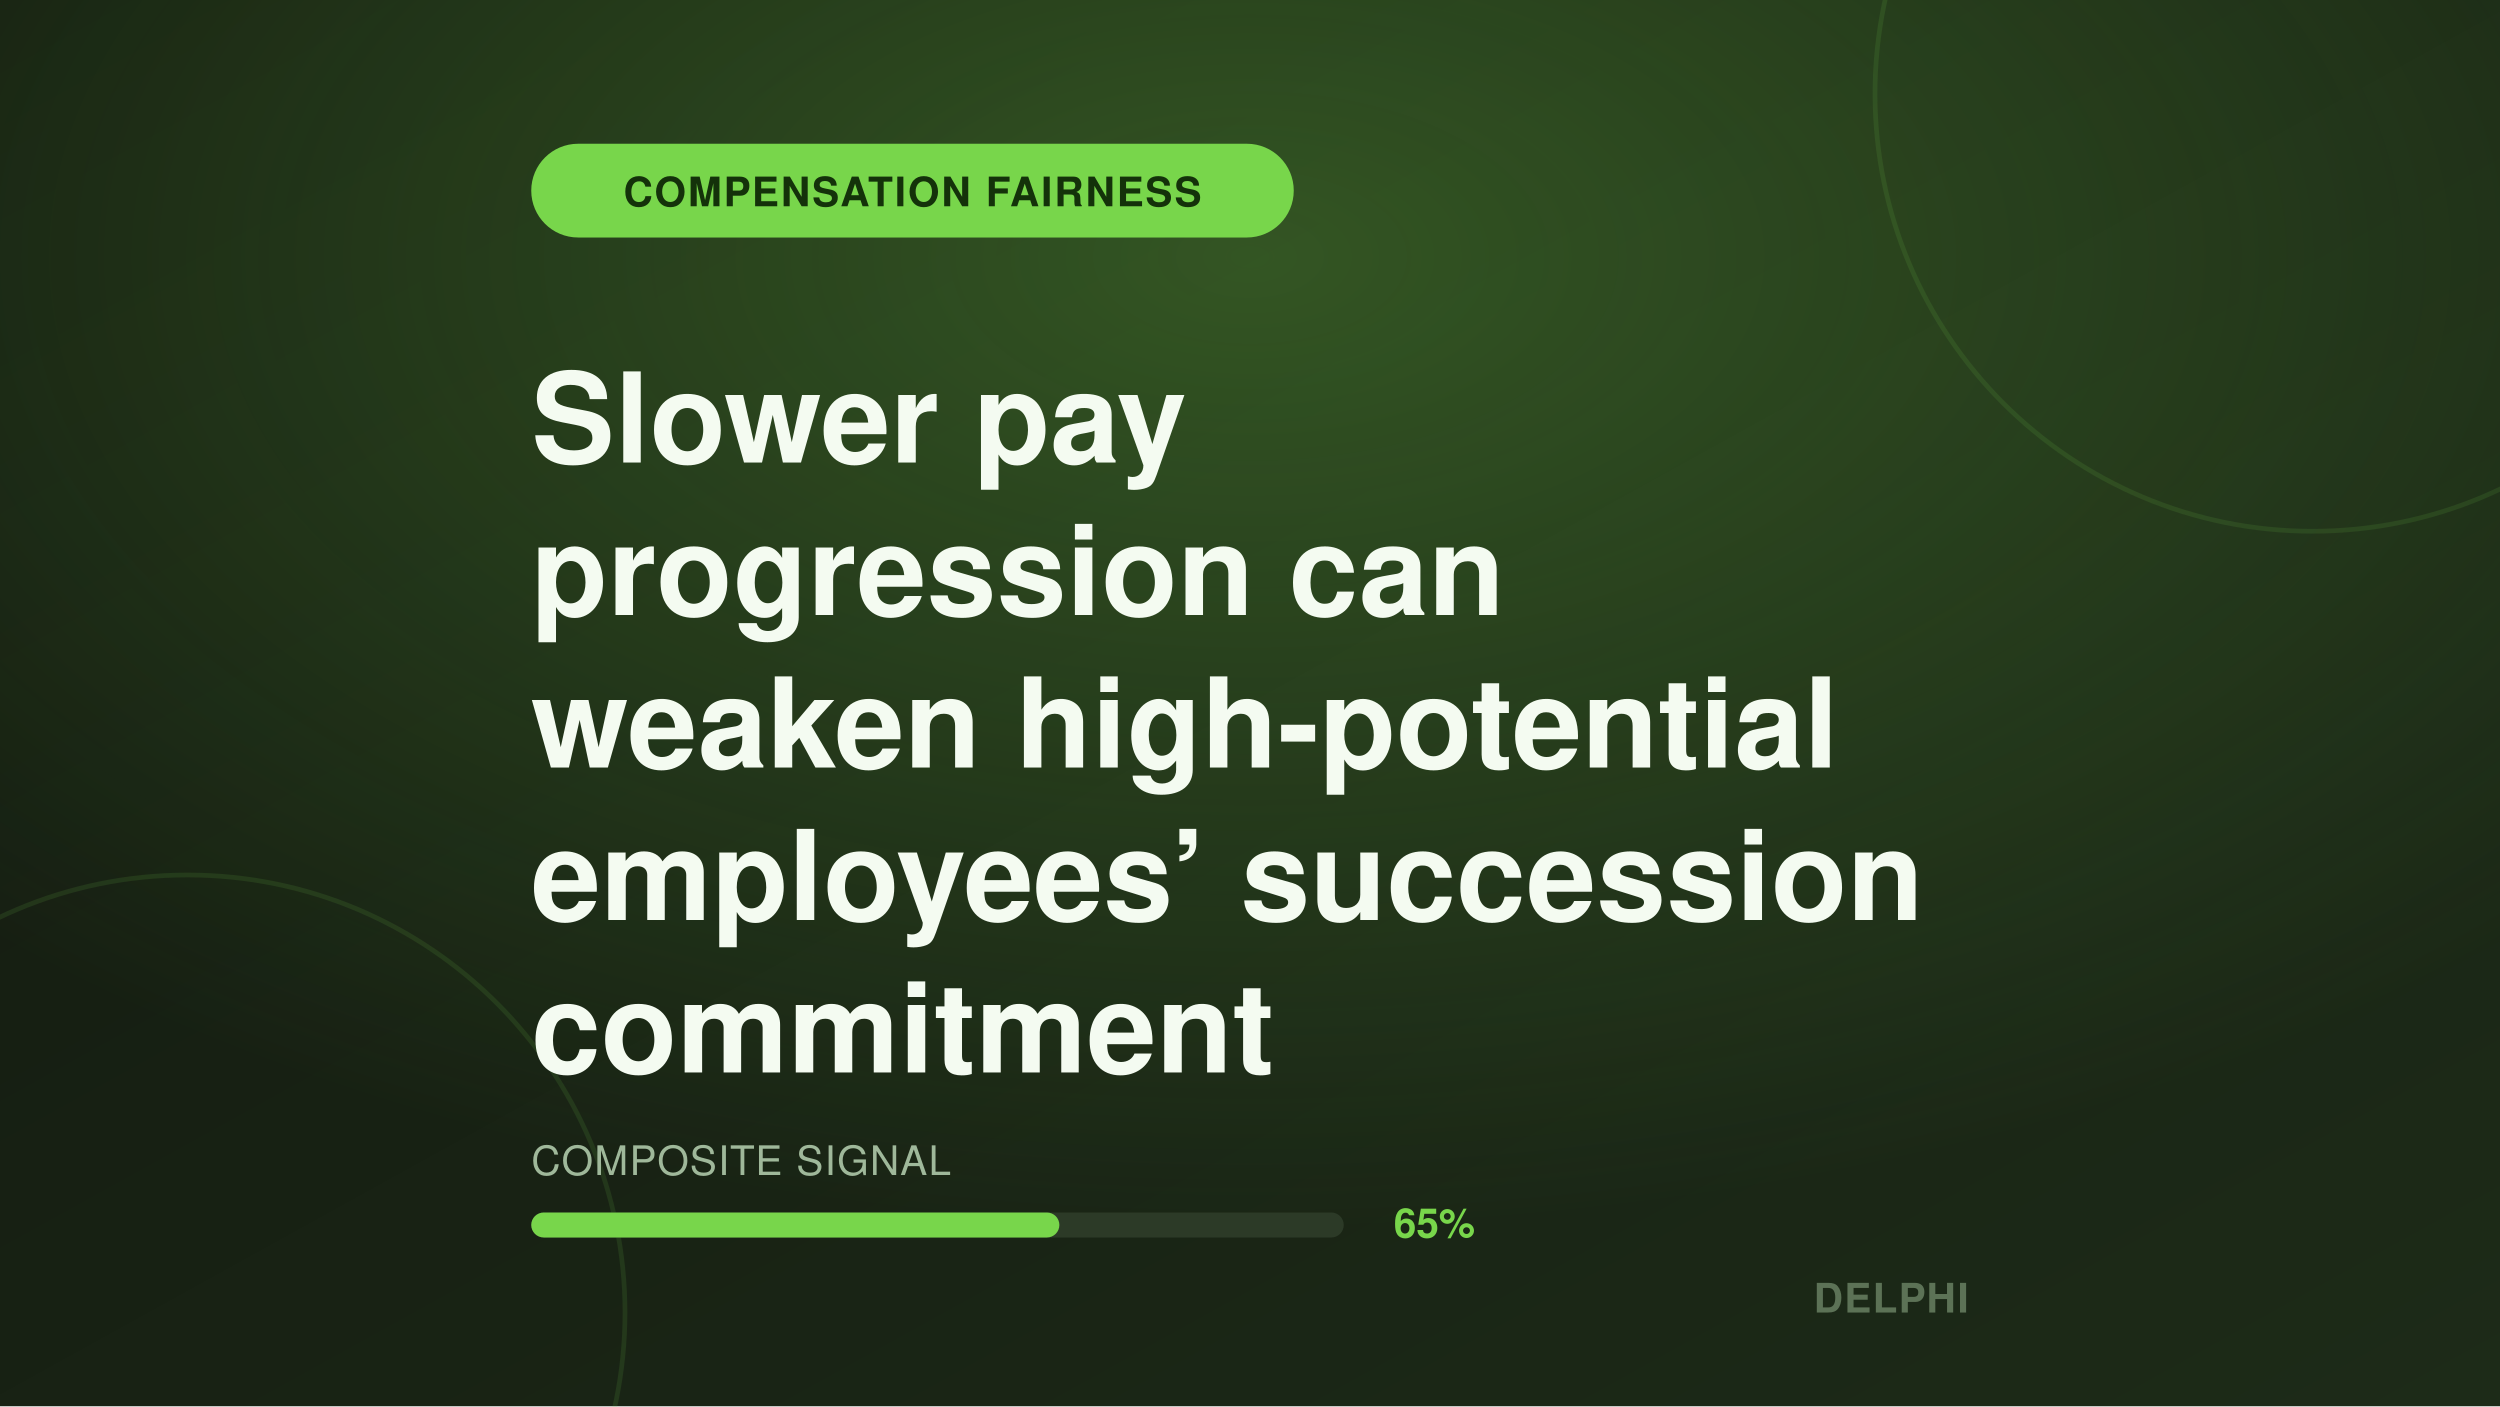
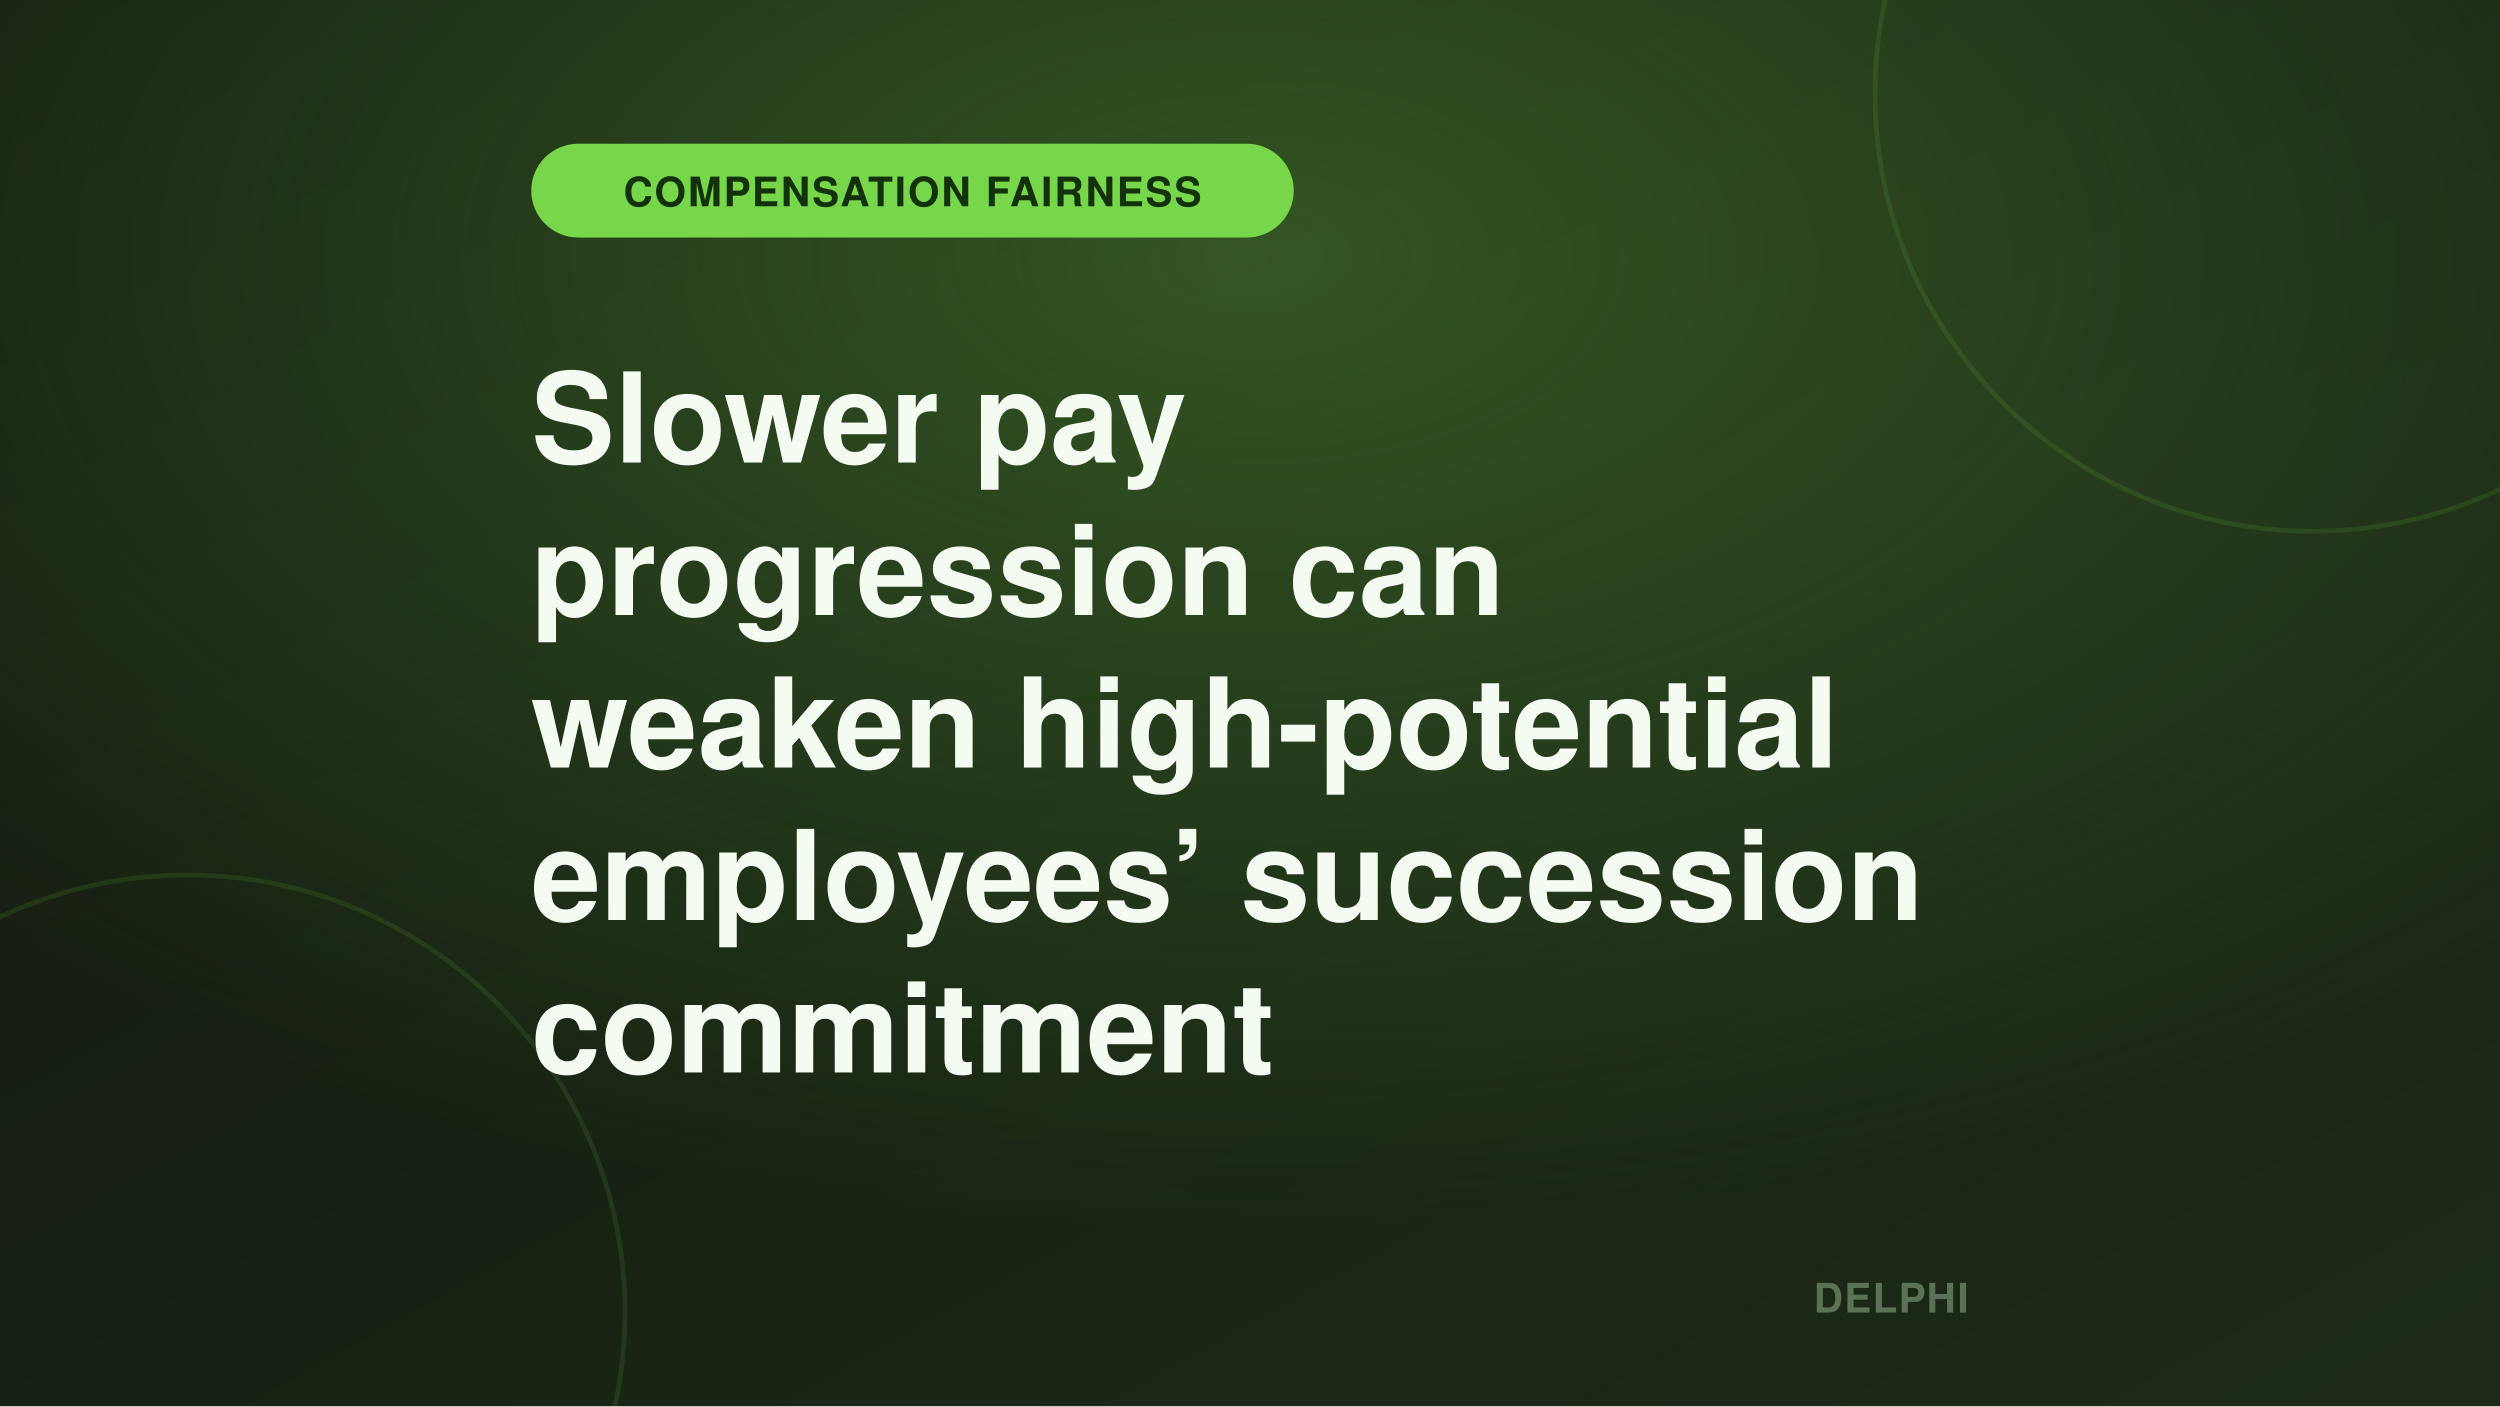
<svg xmlns="http://www.w3.org/2000/svg" width="800" height="450" viewBox="0 0 800 450">
  <defs>
    <linearGradient id="bg" x1="0" y1="0" x2="1" y2="1">
      <stop offset="0%" stop-color="#12180f" />
      <stop offset="100%" stop-color="#1d2b18" />
    </linearGradient>
    <radialGradient id="glow" cx="50%" cy="18%" r="70%">
      <stop offset="0%" stop-color="#78d64b" stop-opacity="0.3" />
      <stop offset="100%" stop-color="#78d64b" stop-opacity="0" />
    </radialGradient>
  </defs>
  <rect width="800" height="450" fill="url(#bg)" />
  <rect width="800" height="450" fill="url(#glow)" />
  <circle cx="60" cy="420" r="140" fill="none" stroke="#78d64b" stroke-opacity="0.12" stroke-width="1.5" />
  <circle cx="740" cy="30" r="140" fill="none" stroke="#78d64b" stroke-opacity="0.12" stroke-width="1.5" />
  <rect x="170" y="46" width="244" height="30" rx="15" fill="#78d64b" />
  <text x="292.0" y="66" text-anchor="middle" font-family="Segoe UI, Helvetica, Arial, sans-serif" font-size="13" font-weight="700" letter-spacing="0.6" fill="#14320a">COMPENSATION FAIRNESS</text>
  <text font-family="Segoe UI, Helvetica, Arial, sans-serif" font-size="40" font-weight="700" fill="#f4fbf1">
    <tspan x="170" y="148.0">Slower pay</tspan>
    <tspan x="170" y="196.8">progression can</tspan>
    <tspan x="170" y="245.6">weaken high-potential</tspan>
    <tspan x="170" y="294.4">employees’ succession</tspan>
    <tspan x="170" y="343.2">commitment</tspan>
  </text>
-   <text x="170" y="376" font-family="Segoe UI, Helvetica, Arial, sans-serif" font-size="13" letter-spacing="0.4" fill="#9fb89a">COMPOSITE SIGNAL</text>
-   <rect x="170" y="388" width="260" height="8" rx="4" fill="#2c3a27" />
-   <rect x="170" y="388" width="169" height="8" rx="4" fill="#78d64b" />
-   <text x="446" y="396" font-family="Segoe UI, Helvetica, Arial, sans-serif" font-size="13" font-weight="700" fill="#78d64b">65%</text>
  <text x="630" y="420" text-anchor="end" font-family="Segoe UI, Helvetica, Arial, sans-serif" font-size="13" font-weight="700" letter-spacing="0.4" fill="#5c7256">DELPHI</text>
</svg>
